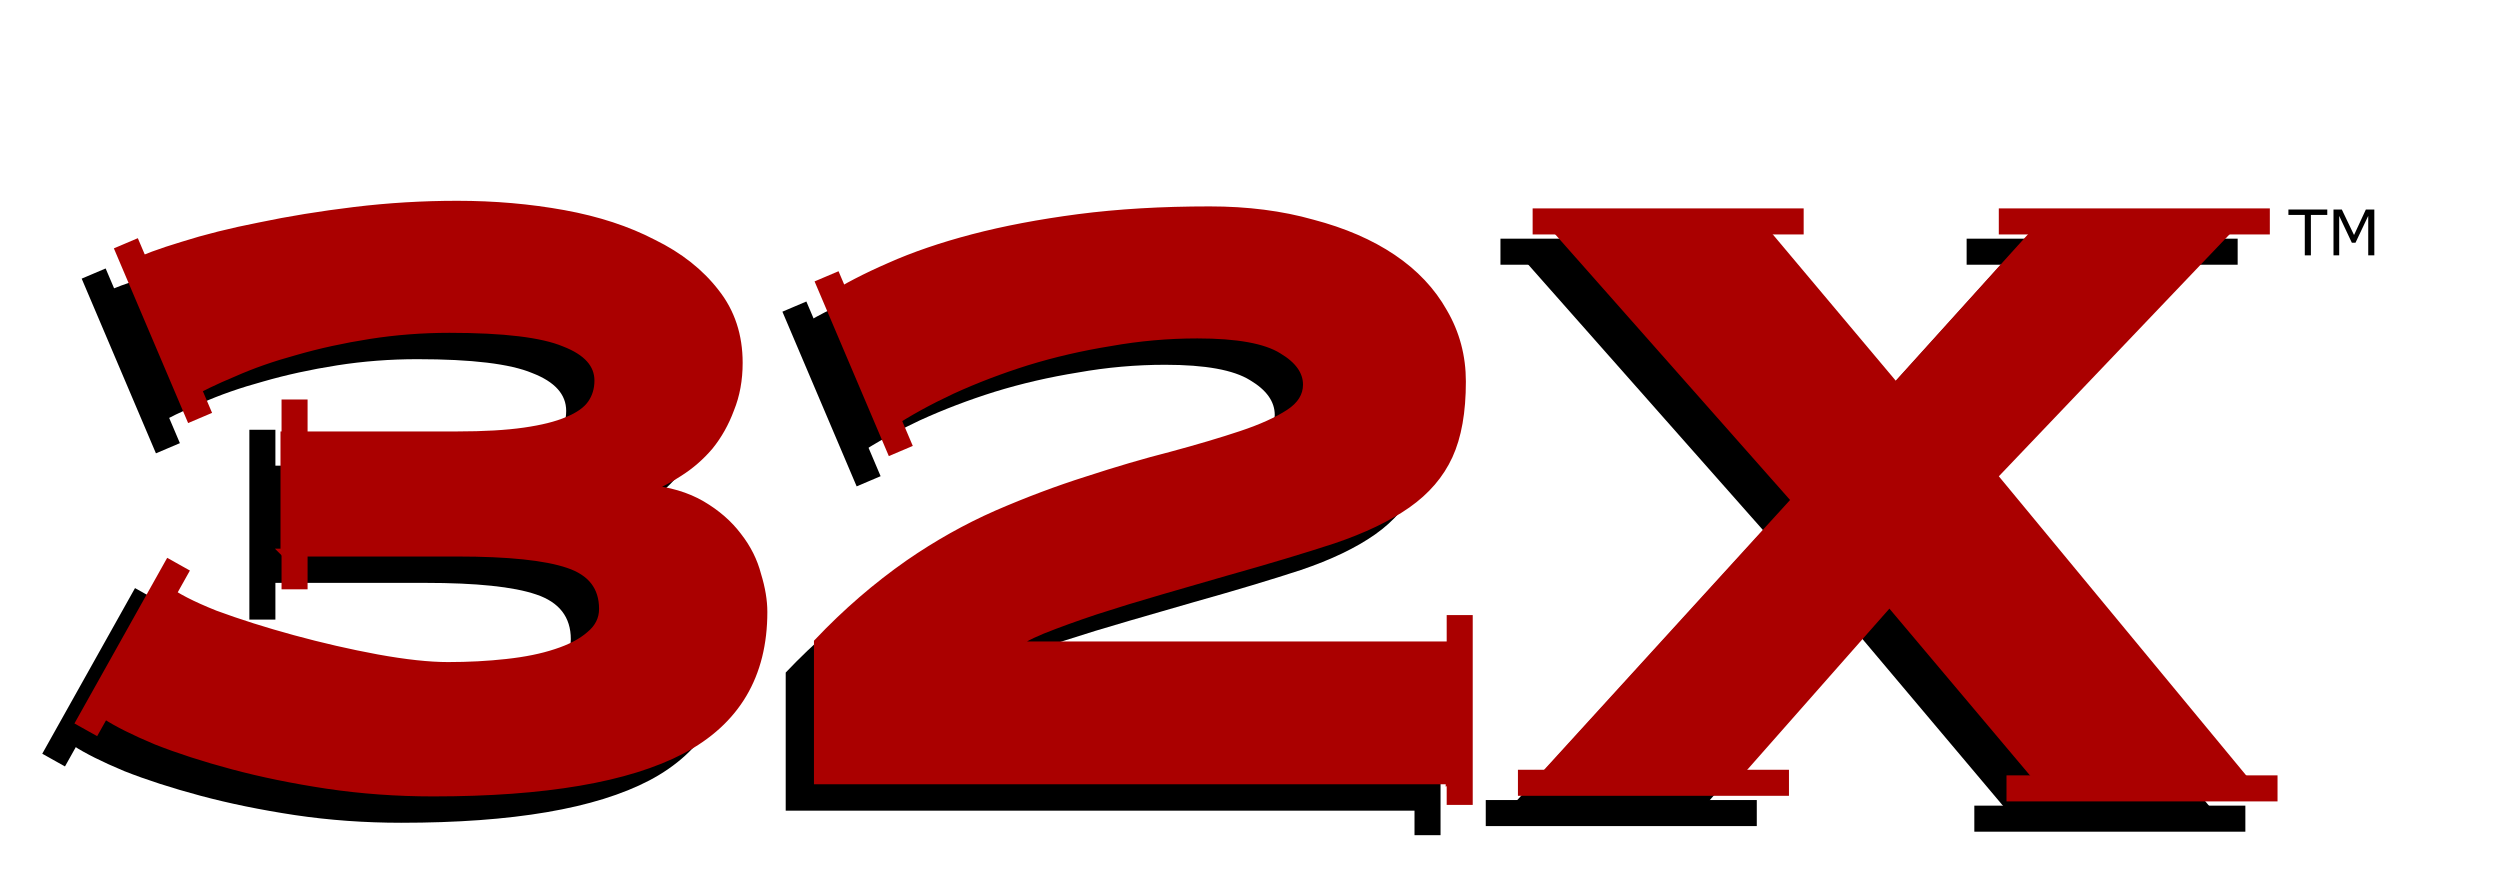
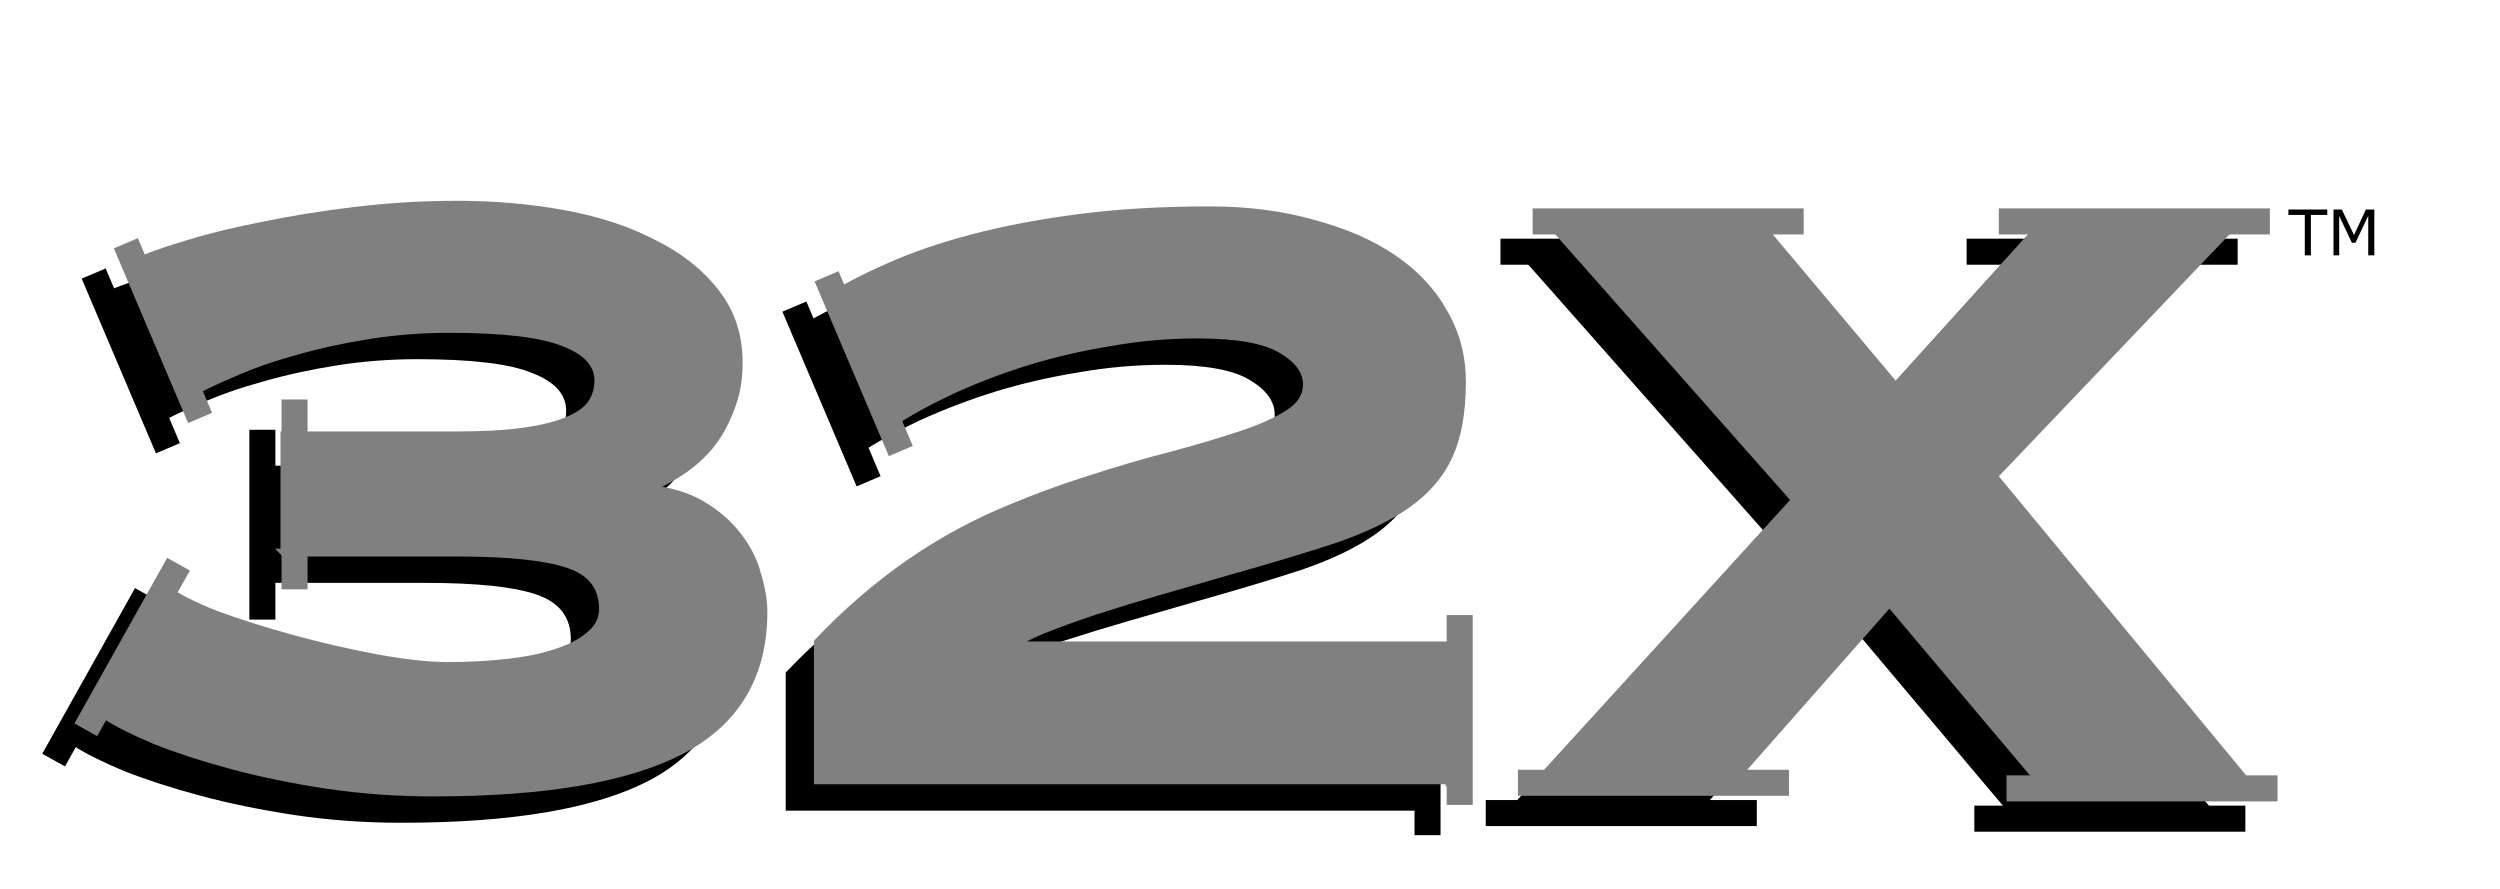
<svg xmlns="http://www.w3.org/2000/svg" width="90mm" height="32mm" viewBox="0 0 318.898 113.386" id="svg2" version="1.1">
  <defs id="defs4" />
  <g id="layer1" transform="translate(0,-938.9764)">
    <text xml:space="preserve" style="font-style:normal;font-weight:normal;font-size:40px;line-height:125%;font-family:sans-serif;letter-spacing:0px;word-spacing:0px;fill:#000000;fill-opacity:1;stroke:none;stroke-width:1px;stroke-linecap:butt;stroke-linejoin:miter;stroke-opacity:1" x="28.571" y="434.505" id="text4147">
      <tspan id="tspan4149" x="28.571" y="434.505" style="font-style:normal;font-variant:normal;font-weight:bold;font-stretch:normal;font-family:'PresicravW00-Heavy Regular';-inkscape-font-specification:'PresicravW00-Heavy Regular,  Bold'" />
      <tspan x="28.571" y="484.505" style="font-style:normal;font-variant:normal;font-weight:bold;font-stretch:normal;font-family:'PresicravW00-Heavy Regular';-inkscape-font-specification:'PresicravW00-Heavy Regular,  Bold'" id="tspan4151" />
    </text>
    <g style="font-style:normal;font-weight:normal;font-size:98.395px;line-height:125%;font-family:sans-serif;letter-spacing:0px;word-spacing:0px;fill:#000000;fill-opacity:1;stroke:none;stroke-width:1px;stroke-linecap:butt;stroke-linejoin:miter;stroke-opacity:1" id="text4153" transform="translate(-98.99495,565.6854)">
      <path d="m 336.696,426.472 18.4,-20.368 24.402,0 -30.306,31.782 31.978,38.669 -26.271,0 -18.99,-22.532 -19.876,22.532 -24.599,0 32.47,-35.619 -30.798,-34.832 26.468,0 17.121,20.368 z" style="font-style:normal;font-variant:normal;font-weight:900;font-stretch:normal;font-family:PresicavW00-Heavy;-inkscape-font-specification:'PresicavW00-Heavy Heavy'" id="path4401" />
    </g>
    <path style="fill:#000000;fill-opacity:1;stroke:#000000;stroke-width:0.951;stroke-opacity:1" d="m 183.279,1021.773 0,23.263 -2.37,0 0,-23.263 z" id="rect4147" />
    <path style="fill:#000000;fill-opacity:1;stroke:#000000;stroke-width:1.104;stroke-opacity:1" d="m 225.417,972.192 -33.468,0 0,-2.218 33.468,0 z" id="rect4147-2" />
    <path style="fill:#000000;fill-opacity:1;stroke:#000000;stroke-width:1.104;stroke-opacity:1" d="m 284.882,972.192 -33.468,0 0,-2.218 33.468,0 z" id="rect4147-2-6" />
    <path style="fill:#000000;fill-opacity:1;stroke:#000000;stroke-width:1.104;stroke-opacity:1" d="m 223.542,1043.799 -33.468,0 0,-2.218 33.468,0 z" id="rect4147-2-1" />
    <path style="fill:#000000;fill-opacity:1;stroke:#000000;stroke-width:1.104;stroke-opacity:1" d="m 285.864,1044.514 -33.468,0 0,-2.218 33.468,0 z" id="rect4147-2-6-7" />
    <g style="font-style:normal;font-weight:normal;font-size:98.395px;line-height:125%;font-family:sans-serif;letter-spacing:0px;word-spacing:0px;fill:#000000;fill-opacity:1;stroke:none;stroke-width:1px;stroke-linecap:butt;stroke-linejoin:miter;stroke-opacity:1" id="text4153-2" transform="translate(-98.99495,565.6854)">
      <path d="m 279.804,476.695 -80.585,0 0,-17.613 q 5.412,-5.707 11.611,-10.036 5.412,-3.739 11.217,-6.297 5.904,-2.558 11.512,-4.329 5.707,-1.869 10.725,-3.149 5.117,-1.378 8.954,-2.657 3.837,-1.279 6.1,-2.755 2.263,-1.476 2.263,-3.641 0,-2.558 -3.149,-4.428 -3.149,-1.968 -10.823,-1.968 -5.609,0 -11.119,0.984 -5.51,0.886 -10.627,2.46 -5.018,1.574 -9.544,3.641 -4.428,2.066 -7.872,4.329 l -7.872,-16.038 q 3.247,-2.066 7.773,-4.034 4.625,-2.066 10.627,-3.641 6.002,-1.574 13.48,-2.558 7.576,-0.984 16.727,-0.984 7.183,0 13.086,1.673 6.002,1.574 10.233,4.428 4.231,2.853 6.494,6.888 2.361,4.034 2.361,8.856 0,5.805 -1.673,9.446 -1.673,3.641 -5.313,6.199 -3.641,2.558 -9.446,4.526 -5.707,1.869 -13.775,4.133 -3.739,1.082 -8.167,2.361 -4.428,1.279 -8.364,2.558 -3.837,1.279 -6.789,2.46 -2.853,1.181 -3.444,1.968 l 55.396,0 0,17.219 z" style="font-style:normal;font-variant:normal;font-weight:900;font-stretch:normal;font-family:PresicavW00-Heavy;-inkscape-font-specification:'PresicavW00-Heavy Heavy'" id="path4393" />
    </g>
    <g style="font-style:normal;font-weight:normal;font-size:98.395px;line-height:125%;font-family:sans-serif;letter-spacing:0px;word-spacing:0px;fill:#000000;fill-opacity:1;stroke:none;stroke-width:1px;stroke-linecap:butt;stroke-linejoin:miter;stroke-opacity:1" id="text4153-1" transform="translate(-98.99495,565.6854)">
      <path d="m 131.171,447.643 0,-14.956 22.04,0 q 5.117,0 8.56,-0.492 3.444,-0.492 5.51,-1.378 2.165,-0.886 3.05,-2.165 0.886,-1.279 0.886,-2.952 0,-3.149 -4.329,-4.821 -4.231,-1.771 -14.661,-1.771 -5.215,0 -10.233,0.787 -5.018,0.787 -9.446,2.066 -4.329,1.181 -7.872,2.755 -3.542,1.476 -5.904,2.853 l -6.986,-16.727 q 2.165,-1.082 6.396,-2.361 4.329,-1.378 9.839,-2.46 5.609,-1.181 12.103,-1.968 6.494,-0.787 13.087,-0.787 7.084,0 13.578,1.181 6.494,1.181 11.414,3.739 5.018,2.46 7.97,6.297 2.952,3.739 2.952,8.954 0,3.247 -1.082,5.904 -0.984,2.657 -2.657,4.723 -1.673,1.968 -3.837,3.345 -2.066,1.378 -4.133,2.066 4.133,0.394 6.986,2.066 2.853,1.673 4.625,4.034 1.771,2.263 2.46,4.92 0.787,2.558 0.787,4.723 0,12.103 -10.43,17.613 -10.331,5.412 -31.683,5.412 -6.986,0 -13.578,-0.984 -6.494,-0.984 -12.004,-2.46 -5.51,-1.476 -9.741,-3.149 -4.231,-1.771 -6.494,-3.247 l 7.675,-16.137 q 1.869,1.476 6.297,3.247 4.526,1.673 9.938,3.149 5.412,1.476 10.725,2.46 5.412,0.984 9.052,0.984 3.936,0 7.478,-0.394 3.641,-0.394 6.297,-1.279 2.755,-0.886 4.329,-2.263 1.673,-1.378 1.673,-3.345 0,-4.231 -4.428,-5.707 -4.329,-1.476 -14.169,-1.476 l -22.04,0 z" style="font-style:normal;font-variant:normal;font-weight:900;font-stretch:normal;font-family:PresicavW00-Heavy;-inkscape-font-specification:'PresicavW00-Heavy Heavy'" id="path4390" />
    </g>
    <path style="fill:#000000;fill-opacity:1;stroke:#000000;stroke-width:0.951;stroke-opacity:1" d="m 13.224,973.844 9.1,21.409 -2.181,0.927 -9.1,-21.409 z" id="rect4147-24" />
    <path style="fill:#000000;fill-opacity:1;stroke:#000000;stroke-width:0.951;stroke-opacity:1" d="m 17.404,1014.641 -11.366,20.297 2.068,1.158 11.366,-20.297 z" id="rect4147-24-7" />
    <path style="fill:#000000;fill-opacity:1;stroke:#000000;stroke-width:0.951;stroke-opacity:1" d="m 34.654,994.273 0,23.263 -2.37,0 0,-23.263 z" id="rect4147-0" />
    <path style="fill:#000000;fill-opacity:1;stroke:#000000;stroke-width:0.951;stroke-opacity:1" d="m 102.607,978.059 9.1,21.409 -2.181,0.927 -9.1,-21.409 z" id="rect4147-24-6" />
-     <g style="font-style:normal;font-weight:normal;font-size:98.395px;line-height:125%;font-family:sans-serif;letter-spacing:0px;word-spacing:0px;fill:#aa0000;fill-opacity:1;stroke:#aa0000;stroke-width:1px;stroke-linecap:butt;stroke-linejoin:miter;stroke-opacity:1" id="text4153-0" transform="translate(-98.99495,565.6854)">
-       <path d="m 340.8,422.61 18.4,-20.368 24.402,0 -30.306,31.782 31.978,38.669 -26.271,0 -18.99,-22.532 -19.876,22.532 -24.599,0 32.47,-35.619 -30.798,-34.832 26.468,0 17.121,20.368 z" style="font-style:normal;font-variant:normal;font-weight:900;font-stretch:normal;font-family:PresicavW00-Heavy;-inkscape-font-specification:'PresicavW00-Heavy Heavy';fill:#aa0000;stroke:#aa0000" id="path4383" />
+     <g style="font-style:normal;font-weight:normal;font-size:98.395px;line-height:125%;font-family:sans-serif;letter-spacing:0px;word-spacing:0px;fill:#808080;fill-opacity:1;stroke:#808080;stroke-width:1px;stroke-linecap:butt;stroke-linejoin:miter;stroke-opacity:1" id="text4153-0" transform="translate(-98.99495,565.6854)">
+       <path d="m 340.8,422.61 18.4,-20.368 24.402,0 -30.306,31.782 31.978,38.669 -26.271,0 -18.99,-22.532 -19.876,22.532 -24.599,0 32.47,-35.619 -30.798,-34.832 26.468,0 17.121,20.368 z" style="font-style:normal;font-variant:normal;font-weight:900;font-stretch:normal;font-family:PresicavW00-Heavy;-inkscape-font-specification:'PresicavW00-Heavy Heavy';fill:#808080;stroke:#808080" id="path4383" />
    </g>
-     <path style="fill:#aa0000;fill-opacity:1;stroke:#aa0000;stroke-width:0.951;stroke-opacity:1" d="m 187.384,1017.911 0,23.263 -2.37,0 0,-23.263 z" id="rect4147-7" />
-     <path style="fill:#aa0000;fill-opacity:1;stroke:#aa0000;stroke-width:1.104;stroke-opacity:1" d="m 229.522,968.33 -33.468,0 0,-2.218 33.468,0 z" id="rect4147-2-16" />
-     <path style="fill:#aa0000;fill-opacity:1;stroke:#aa0000;stroke-width:1.104;stroke-opacity:1" d="m 288.986,968.33 -33.468,0 0,-2.218 33.468,0 z" id="rect4147-2-6-9" />
-     <path style="fill:#aa0000;fill-opacity:1;stroke:#aa0000;stroke-width:1.104;stroke-opacity:1" d="m 227.647,1039.937 -33.468,0 0,-2.218 33.468,0 z" id="rect4147-2-1-5" />
-     <path style="fill:#aa0000;fill-opacity:1;stroke:#aa0000;stroke-width:1.104;stroke-opacity:1" d="m 289.968,1040.651 -33.468,0 0,-2.218 33.468,0 z" id="rect4147-2-6-7-6" />
-     <g style="font-style:normal;font-weight:normal;font-size:98.395px;line-height:125%;font-family:sans-serif;letter-spacing:0px;word-spacing:0px;fill:#aa0000;fill-opacity:1;stroke:#aa0000;stroke-width:1px;stroke-linecap:butt;stroke-linejoin:miter;stroke-opacity:1" id="text4153-2-9" transform="translate(-98.99495,565.6854)">
-       <path d="m 283.908,472.833 -80.585,0 0,-17.613 q 5.412,-5.707 11.611,-10.036 5.412,-3.739 11.217,-6.297 5.904,-2.558 11.512,-4.329 5.707,-1.869 10.725,-3.149 5.117,-1.378 8.954,-2.657 3.837,-1.279 6.1,-2.755 2.263,-1.476 2.263,-3.641 0,-2.558 -3.149,-4.428 -3.149,-1.968 -10.823,-1.968 -5.609,0 -11.119,0.984 -5.51,0.886 -10.627,2.46 -5.018,1.574 -9.544,3.641 -4.428,2.066 -7.872,4.329 l -7.872,-16.038 q 3.247,-2.066 7.773,-4.034 4.625,-2.066 10.627,-3.641 6.002,-1.574 13.48,-2.558 7.576,-0.984 16.727,-0.984 7.183,0 13.087,1.673 6.002,1.574 10.233,4.428 4.231,2.853 6.494,6.888 2.361,4.034 2.361,8.856 0,5.805 -1.673,9.446 -1.673,3.641 -5.313,6.199 -3.641,2.558 -9.446,4.526 -5.707,1.869 -13.775,4.133 -3.739,1.082 -8.167,2.361 -4.428,1.279 -8.364,2.558 -3.837,1.279 -6.789,2.46 -2.853,1.181 -3.444,1.968 l 55.396,0 0,17.219 z" style="font-style:normal;font-variant:normal;font-weight:900;font-stretch:normal;font-family:PresicavW00-Heavy;-inkscape-font-specification:'PresicavW00-Heavy Heavy';fill:#aa0000;stroke:#aa0000" id="path4375" />
+     <path style="fill:#808080;fill-opacity:1;stroke:#808080;stroke-width:0.951;stroke-opacity:1" d="m 187.384,1017.911 0,23.263 -2.37,0 0,-23.263 z" id="rect4147-7" />
+     <path style="fill:#808080;fill-opacity:1;stroke:#808080;stroke-width:1.104;stroke-opacity:1" d="m 229.522,968.33 -33.468,0 0,-2.218 33.468,0 z" id="rect4147-2-16" />
+     <path style="fill:#808080;fill-opacity:1;stroke:#808080;stroke-width:1.104;stroke-opacity:1" d="m 288.986,968.33 -33.468,0 0,-2.218 33.468,0 z" id="rect4147-2-6-9" />
+     <path style="fill:#808080;fill-opacity:1;stroke:#808080;stroke-width:1.104;stroke-opacity:1" d="m 227.647,1039.937 -33.468,0 0,-2.218 33.468,0 z" id="rect4147-2-1-5" />
+     <path style="fill:#808080;fill-opacity:1;stroke:#808080;stroke-width:1.104;stroke-opacity:1" d="m 289.968,1040.651 -33.468,0 0,-2.218 33.468,0 z" id="rect4147-2-6-7-6" />
+     <g style="font-style:normal;font-weight:normal;font-size:98.395px;line-height:125%;font-family:sans-serif;letter-spacing:0px;word-spacing:0px;fill:#808080;fill-opacity:1;stroke:#808080;stroke-width:1px;stroke-linecap:butt;stroke-linejoin:miter;stroke-opacity:1" id="text4153-2-9" transform="translate(-98.99495,565.6854)">
+       <path d="m 283.908,472.833 -80.585,0 0,-17.613 q 5.412,-5.707 11.611,-10.036 5.412,-3.739 11.217,-6.297 5.904,-2.558 11.512,-4.329 5.707,-1.869 10.725,-3.149 5.117,-1.378 8.954,-2.657 3.837,-1.279 6.1,-2.755 2.263,-1.476 2.263,-3.641 0,-2.558 -3.149,-4.428 -3.149,-1.968 -10.823,-1.968 -5.609,0 -11.119,0.984 -5.51,0.886 -10.627,2.46 -5.018,1.574 -9.544,3.641 -4.428,2.066 -7.872,4.329 l -7.872,-16.038 q 3.247,-2.066 7.773,-4.034 4.625,-2.066 10.627,-3.641 6.002,-1.574 13.48,-2.558 7.576,-0.984 16.727,-0.984 7.183,0 13.087,1.673 6.002,1.574 10.233,4.428 4.231,2.853 6.494,6.888 2.361,4.034 2.361,8.856 0,5.805 -1.673,9.446 -1.673,3.641 -5.313,6.199 -3.641,2.558 -9.446,4.526 -5.707,1.869 -13.775,4.133 -3.739,1.082 -8.167,2.361 -4.428,1.279 -8.364,2.558 -3.837,1.279 -6.789,2.46 -2.853,1.181 -3.444,1.968 l 55.396,0 0,17.219 z" style="font-style:normal;font-variant:normal;font-weight:900;font-stretch:normal;font-family:PresicavW00-Heavy;-inkscape-font-specification:'PresicavW00-Heavy Heavy';fill:#808080;stroke:#808080" id="path4375" />
    </g>
-     <g style="font-style:normal;font-weight:normal;font-size:98.395px;line-height:125%;font-family:sans-serif;letter-spacing:0px;word-spacing:0px;fill:#aa0000;fill-opacity:1;stroke:#aa0000;stroke-width:1px;stroke-linecap:butt;stroke-linejoin:miter;stroke-opacity:1" id="text4153-1-7" transform="translate(-98.99495,565.6854)">
-       <path d="m 135.275,443.781 0,-14.956 22.04,0 q 5.117,0 8.56,-0.492 3.444,-0.492 5.51,-1.378 2.165,-0.886 3.05,-2.165 0.886,-1.279 0.886,-2.952 0,-3.149 -4.329,-4.821 -4.231,-1.771 -14.661,-1.771 -5.215,0 -10.233,0.787 -5.018,0.787 -9.446,2.066 -4.329,1.181 -7.872,2.755 -3.542,1.476 -5.904,2.853 l -6.986,-16.727 q 2.165,-1.082 6.396,-2.361 4.329,-1.378 9.839,-2.46 5.609,-1.181 12.103,-1.968 6.494,-0.787 13.086,-0.787 7.084,0 13.578,1.181 6.494,1.181 11.414,3.739 5.018,2.46 7.97,6.297 2.952,3.739 2.952,8.954 0,3.247 -1.082,5.904 -0.984,2.657 -2.657,4.723 -1.673,1.968 -3.837,3.345 -2.066,1.378 -4.133,2.066 4.133,0.394 6.986,2.066 2.853,1.673 4.625,4.034 1.771,2.263 2.46,4.92 0.787,2.558 0.787,4.723 0,12.103 -10.43,17.613 -10.331,5.412 -31.683,5.412 -6.986,0 -13.578,-0.984 -6.494,-0.984 -12.004,-2.46 -5.51,-1.476 -9.741,-3.149 -4.231,-1.771 -6.494,-3.247 l 7.675,-16.137 q 1.869,1.476 6.297,3.247 4.526,1.673 9.938,3.149 5.412,1.476 10.725,2.46 5.412,0.984 9.052,0.984 3.936,0 7.478,-0.394 3.641,-0.394 6.297,-1.279 2.755,-0.886 4.329,-2.263 1.673,-1.378 1.673,-3.345 0,-4.231 -4.428,-5.707 -4.329,-1.476 -14.169,-1.476 l -22.04,0 z" style="font-style:normal;font-variant:normal;font-weight:900;font-stretch:normal;font-family:PresicavW00-Heavy;-inkscape-font-specification:'PresicavW00-Heavy Heavy';fill:#aa0000;stroke:#aa0000" id="path4372" />
+     <g style="font-style:normal;font-weight:normal;font-size:98.395px;line-height:125%;font-family:sans-serif;letter-spacing:0px;word-spacing:0px;fill:#808080;fill-opacity:1;stroke:#808080;stroke-width:1px;stroke-linecap:butt;stroke-linejoin:miter;stroke-opacity:1" id="text4153-1-7" transform="translate(-98.99495,565.6854)">
+       <path d="m 135.275,443.781 0,-14.956 22.04,0 q 5.117,0 8.56,-0.492 3.444,-0.492 5.51,-1.378 2.165,-0.886 3.05,-2.165 0.886,-1.279 0.886,-2.952 0,-3.149 -4.329,-4.821 -4.231,-1.771 -14.661,-1.771 -5.215,0 -10.233,0.787 -5.018,0.787 -9.446,2.066 -4.329,1.181 -7.872,2.755 -3.542,1.476 -5.904,2.853 l -6.986,-16.727 q 2.165,-1.082 6.396,-2.361 4.329,-1.378 9.839,-2.46 5.609,-1.181 12.103,-1.968 6.494,-0.787 13.086,-0.787 7.084,0 13.578,1.181 6.494,1.181 11.414,3.739 5.018,2.46 7.97,6.297 2.952,3.739 2.952,8.954 0,3.247 -1.082,5.904 -0.984,2.657 -2.657,4.723 -1.673,1.968 -3.837,3.345 -2.066,1.378 -4.133,2.066 4.133,0.394 6.986,2.066 2.853,1.673 4.625,4.034 1.771,2.263 2.46,4.92 0.787,2.558 0.787,4.723 0,12.103 -10.43,17.613 -10.331,5.412 -31.683,5.412 -6.986,0 -13.578,-0.984 -6.494,-0.984 -12.004,-2.46 -5.51,-1.476 -9.741,-3.149 -4.231,-1.771 -6.494,-3.247 l 7.675,-16.137 q 1.869,1.476 6.297,3.247 4.526,1.673 9.938,3.149 5.412,1.476 10.725,2.46 5.412,0.984 9.052,0.984 3.936,0 7.478,-0.394 3.641,-0.394 6.297,-1.279 2.755,-0.886 4.329,-2.263 1.673,-1.378 1.673,-3.345 0,-4.231 -4.428,-5.707 -4.329,-1.476 -14.169,-1.476 l -22.04,0 z" style="font-style:normal;font-variant:normal;font-weight:900;font-stretch:normal;font-family:PresicavW00-Heavy;-inkscape-font-specification:'PresicavW00-Heavy Heavy';fill:#808080;stroke:#808080" id="path4372" />
    </g>
-     <path style="fill:#aa0000;fill-opacity:1;stroke:#aa0000;stroke-width:0.951;stroke-opacity:1" d="m 17.329,969.982 9.1,21.409 -2.181,0.927 -9.1,-21.409 z" id="rect4147-24-5" />
-     <path style="fill:#aa0000;fill-opacity:1;stroke:#aa0000;stroke-width:0.951;stroke-opacity:1" d="m 21.509,1010.779 -11.366,20.297 2.068,1.158 11.366,-20.297 z" id="rect4147-24-7-0" />
-     <path style="fill:#aa0000;fill-opacity:1;stroke:#aa0000;stroke-width:0.951;stroke-opacity:1" d="m 38.759,990.411 0,23.263 -2.37,0 0,-23.263 z" id="rect4147-0-6" />
-     <path style="fill:#aa0000;fill-opacity:1;stroke:#aa0000;stroke-width:0.951;stroke-opacity:1" d="m 106.711,974.197 9.1,21.409 -2.181,0.927 -9.1,-21.409 z" id="rect4147-24-6-7" />
+     <path style="fill:#808080;fill-opacity:1;stroke:#808080;stroke-width:0.951;stroke-opacity:1" d="m 17.329,969.982 9.1,21.409 -2.181,0.927 -9.1,-21.409 z" id="rect4147-24-5" />
+     <path style="fill:#808080;fill-opacity:1;stroke:#808080;stroke-width:0.951;stroke-opacity:1" d="m 21.509,1010.779 -11.366,20.297 2.068,1.158 11.366,-20.297 z" id="rect4147-24-7-0" />
+     <path style="fill:#808080;fill-opacity:1;stroke:#808080;stroke-width:0.951;stroke-opacity:1" d="m 38.759,990.411 0,23.263 -2.37,0 0,-23.263 z" id="rect4147-0-6" />
+     <path style="fill:#808080;fill-opacity:1;stroke:#808080;stroke-width:0.951;stroke-opacity:1" d="m 106.711,974.197 9.1,21.409 -2.181,0.927 -9.1,-21.409 z" id="rect4147-24-6-7" />
    <g style="font-style:normal;font-weight:normal;font-size:8.044px;line-height:125%;font-family:sans-serif;letter-spacing:0px;word-spacing:0px;fill:#000000;fill-opacity:1;stroke:none;stroke-width:1px;stroke-linecap:butt;stroke-linejoin:miter;stroke-opacity:1" id="text4358" transform="translate(-98.99495,565.6854)">
      <path d="m 395.861,400.707 -2.09,0 0,5.157 -0.778,0 0,-5.157 -2.09,0 0,-0.691 4.957,0 0,0.691 z" id="path4363" />
      <path d="m 401.862,405.865 -0.778,0 0,-5.039 -1.626,3.429 -0.463,0 -1.614,-3.429 0,5.039 -0.727,0 0,-5.849 1.061,0 1.559,3.256 1.508,-3.256 1.08,0 0,5.849 z" id="path4365" />
    </g>
  </g>
</svg>
